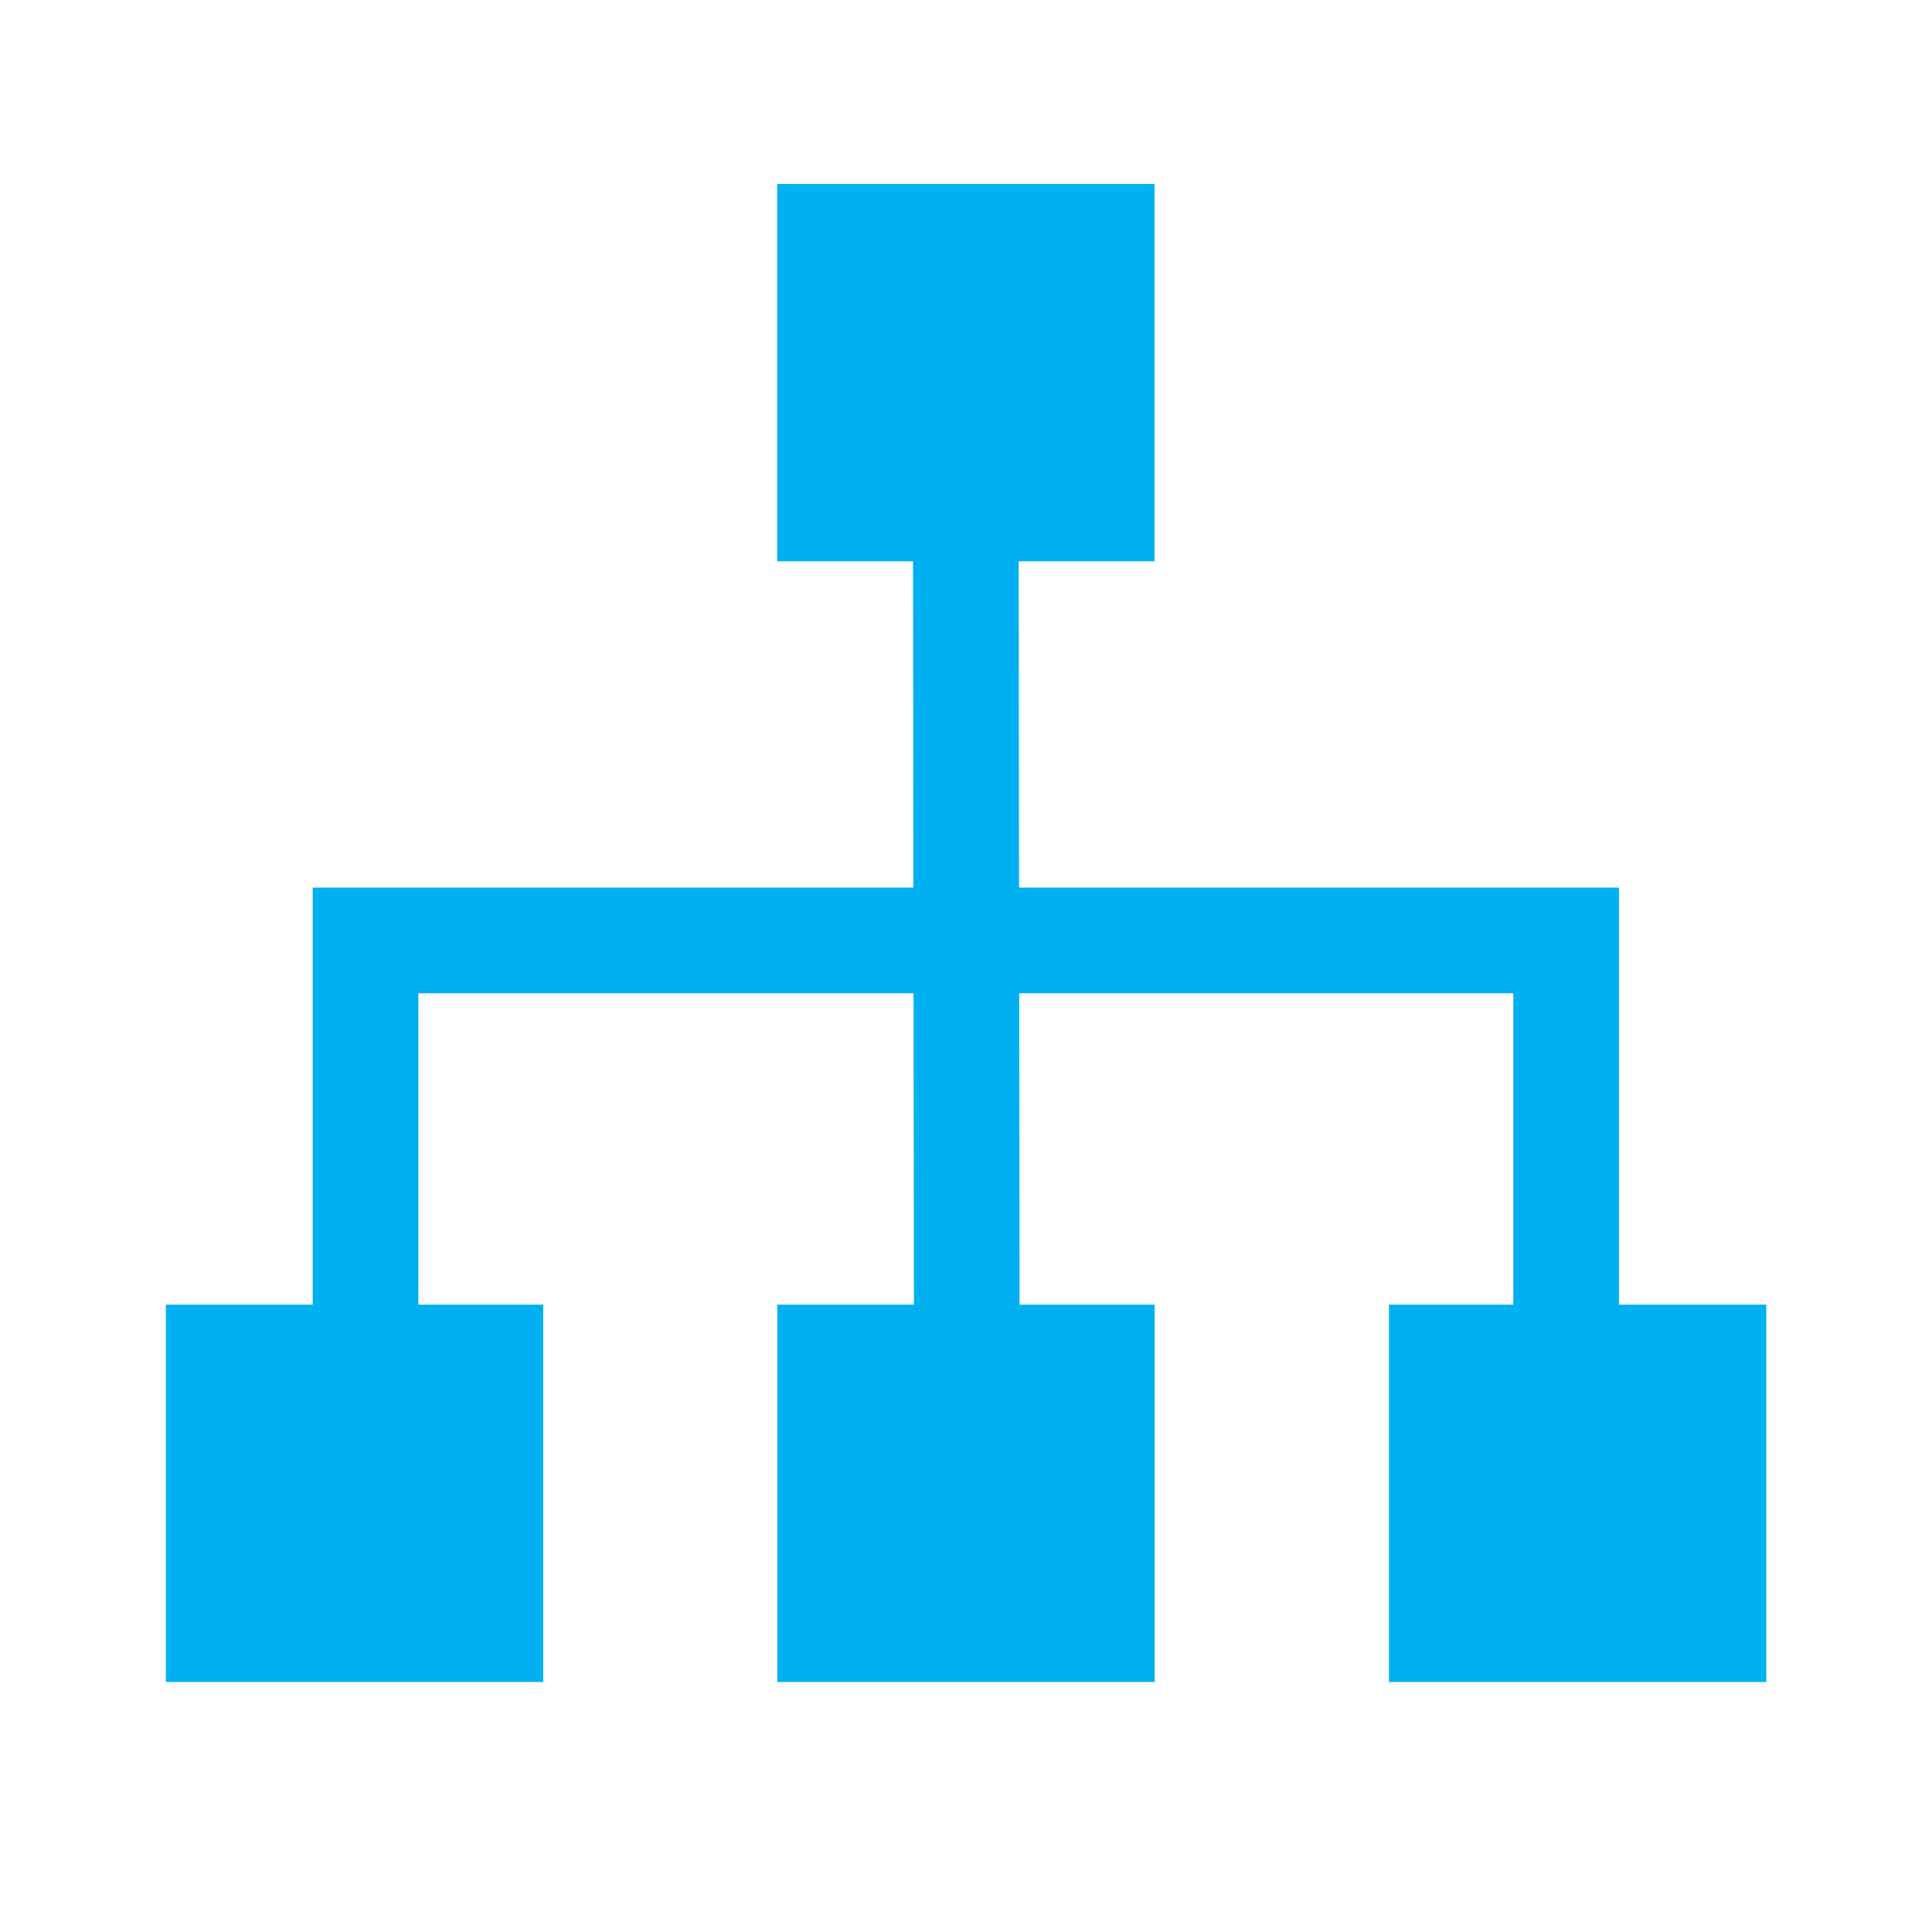
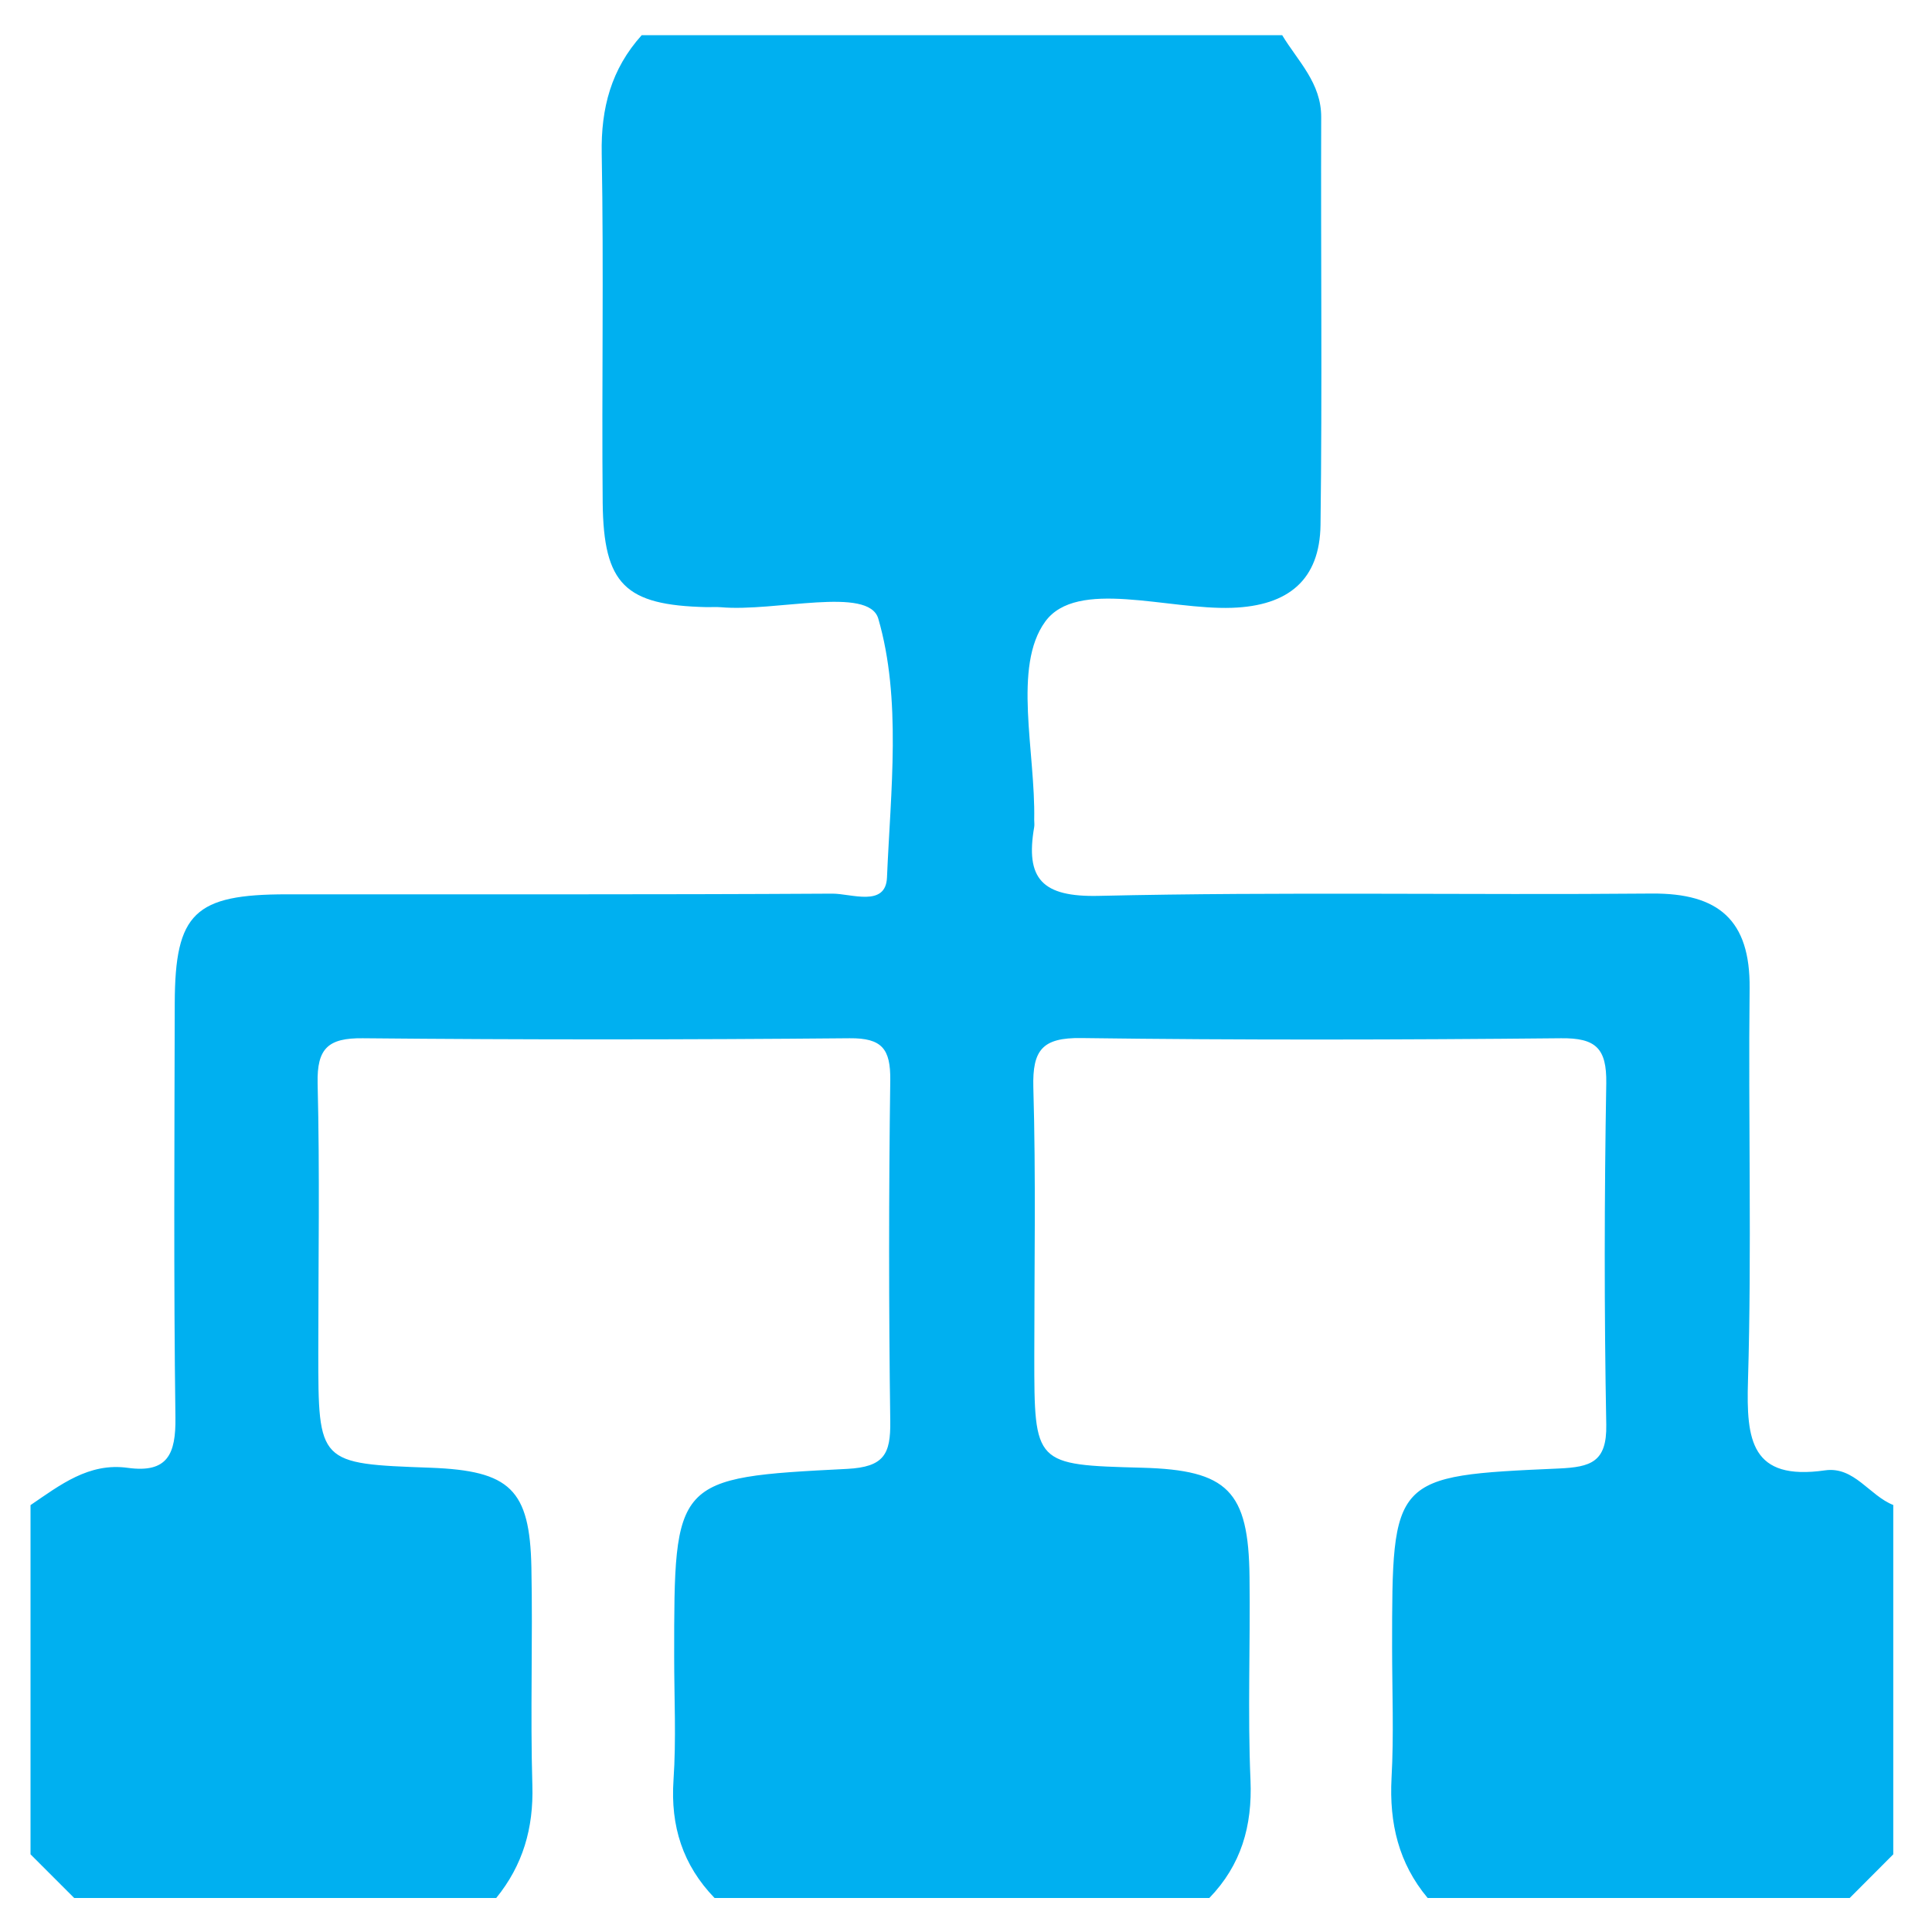
- <svg xmlns="http://www.w3.org/2000/svg" t="1570776914320" class="icon" viewBox="0 0 1024 1024" version="1.1" p-id="1462" width="16" height="16">
-   <path d="M540.13 470.45l-0.21-181.14-56 0.07 0.21 181.07H165.74V712h56V526.45H484.2l0.22 187.63 56-0.07-0.22-187.56h261.9V712h56V470.45H540.13z" fill="#00B0F0" p-id="1463" />
-   <path d="M611.92 97.5h-200v200h200z m-524 794h200v-200h-200z m324.07 0h200v-200h-200z m324.18-200v200h200v-200z" fill="#00B0F0" p-id="1464" />
+ <svg xmlns="http://www.w3.org/2000/svg" t="1572860736437" class="icon" viewBox="0 0 1024 1024" version="1.1" p-id="51390" width="20" height="20">
+   <defs>
+     <style type="text/css" />
+   </defs>
+   <path d="M1003.52 797.696c-12.698-4.966-20.736-20.582-36.198-18.381-39.27 5.632-41.779-16.077-40.858-47.309 2.048-69.376 0.102-138.803 0.87-208.23 0.358-36.147-16.486-50.432-51.763-50.176-97.69 0.87-195.43-1.024-293.069 1.229-30.208 0.717-39.117-9.011-34.355-36.506 0.205-1.28 0-2.56 0-3.891 0.717-35.84-11.52-81.152 5.837-104.96 16.742-23.04 64.768-6.144 98.97-7.322 29.952-1.024 46.592-14.848 46.95-44.032 0.922-71.987 0.102-143.974 0.358-215.962 0.102-18.176-12.339-29.696-20.685-43.52h-339.456c-16.128 17.92-21.658 38.554-21.197 62.822 1.126 61.645-0.051 123.392 0.512 185.037 0.461 43.366 11.981 54.272 54.938 55.296 2.56 0.051 5.12-0.154 7.68 0.051 29.03 2.56 78.336-11.366 83.456 6.042 12.39 42.65 6.554 91.187 4.608 137.216-0.666 15.872-18.944 8.499-28.979 8.55-96.358 0.563-192.717 0.307-289.126 0.358-48.845 0-59.238 9.933-59.392 57.549-0.154 73.216-0.614 146.483 0.358 219.75 0.256 19.302-4.096 29.594-25.293 26.675-20.634-2.867-35.84 9.114-51.507 19.763v185.088l23.142 23.142h223.693c14.131-17.408 19.814-36.966 19.149-59.648-1.126-38.502 0.256-77.056-0.512-115.507-0.819-41.472-11.315-51.302-53.453-52.89-59.494-2.15-59.494-2.15-59.494-61.286 0-47.514 0.819-95.027-0.358-142.49-0.41-18.534 5.581-24.064 23.962-23.859 86.016 0.819 172.032 0.768 258.048 0 17.203-0.154 21.658 5.734 21.504 22.118a6743.552 6743.552 0 0 0 0 181.043c0.205 17.254-3.277 24.064-22.886 25.088-91.75 4.608-91.648 5.427-91.648 99.533 0 21.862 1.126 43.725-0.358 65.434-1.638 24.422 4.915 45.005 21.76 62.464h262.246c16.845-17.459 22.835-38.042 21.811-62.464-1.536-35.84-0.051-71.834-0.512-107.776-0.512-45.568-11.571-56.576-56.832-57.805-57.242-1.536-57.242-1.536-57.242-59.136 0-47.514 0.87-95.027-0.512-142.49-0.512-19.814 4.762-26.419 25.549-26.112 84.685 1.126 169.421 0.922 254.157 0.102 18.432-0.205 24.218 5.325 23.962 23.808-1.024 60.365-1.126 120.73 0 181.043 0.358 19.814-8.243 22.426-25.19 23.194-88.32 3.891-88.32 4.352-88.32 94.874 0 23.04 0.973 46.234-0.307 69.274-1.229 23.859 3.738 45.056 19.149 63.488h223.693l23.091-23.142v-185.088z" p-id="51391" fill="#00B0F0" />
</svg>
